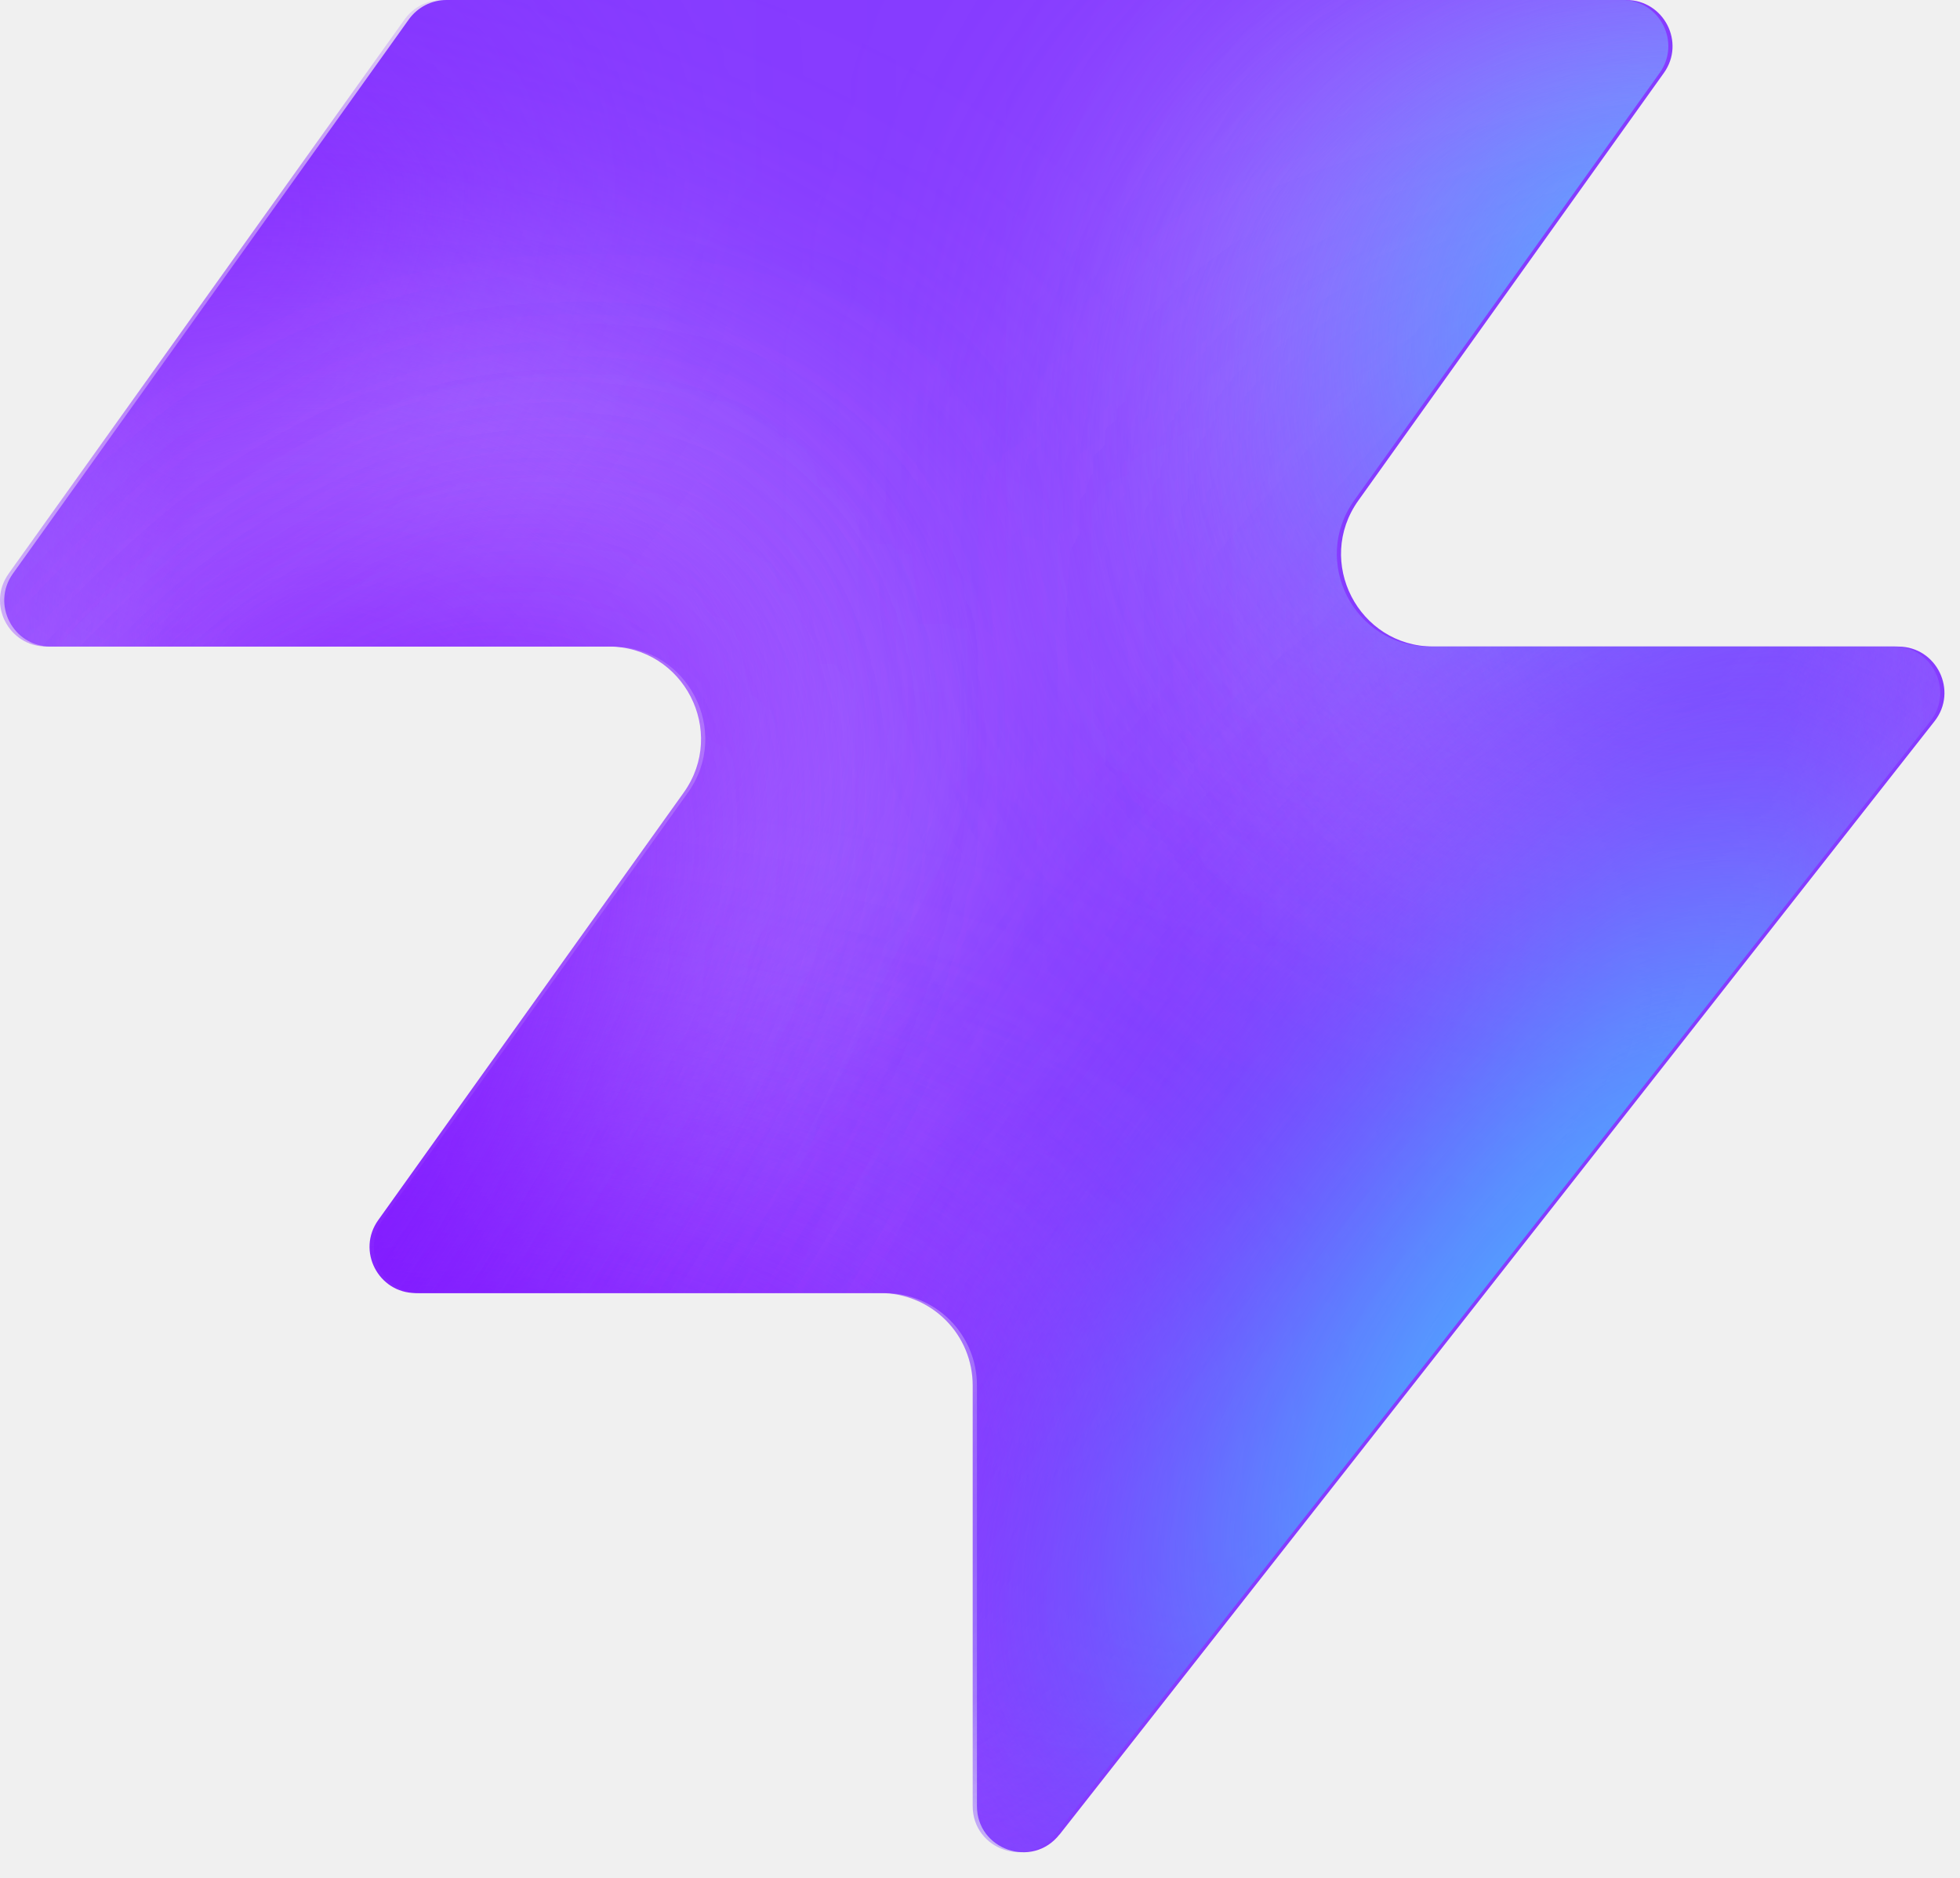
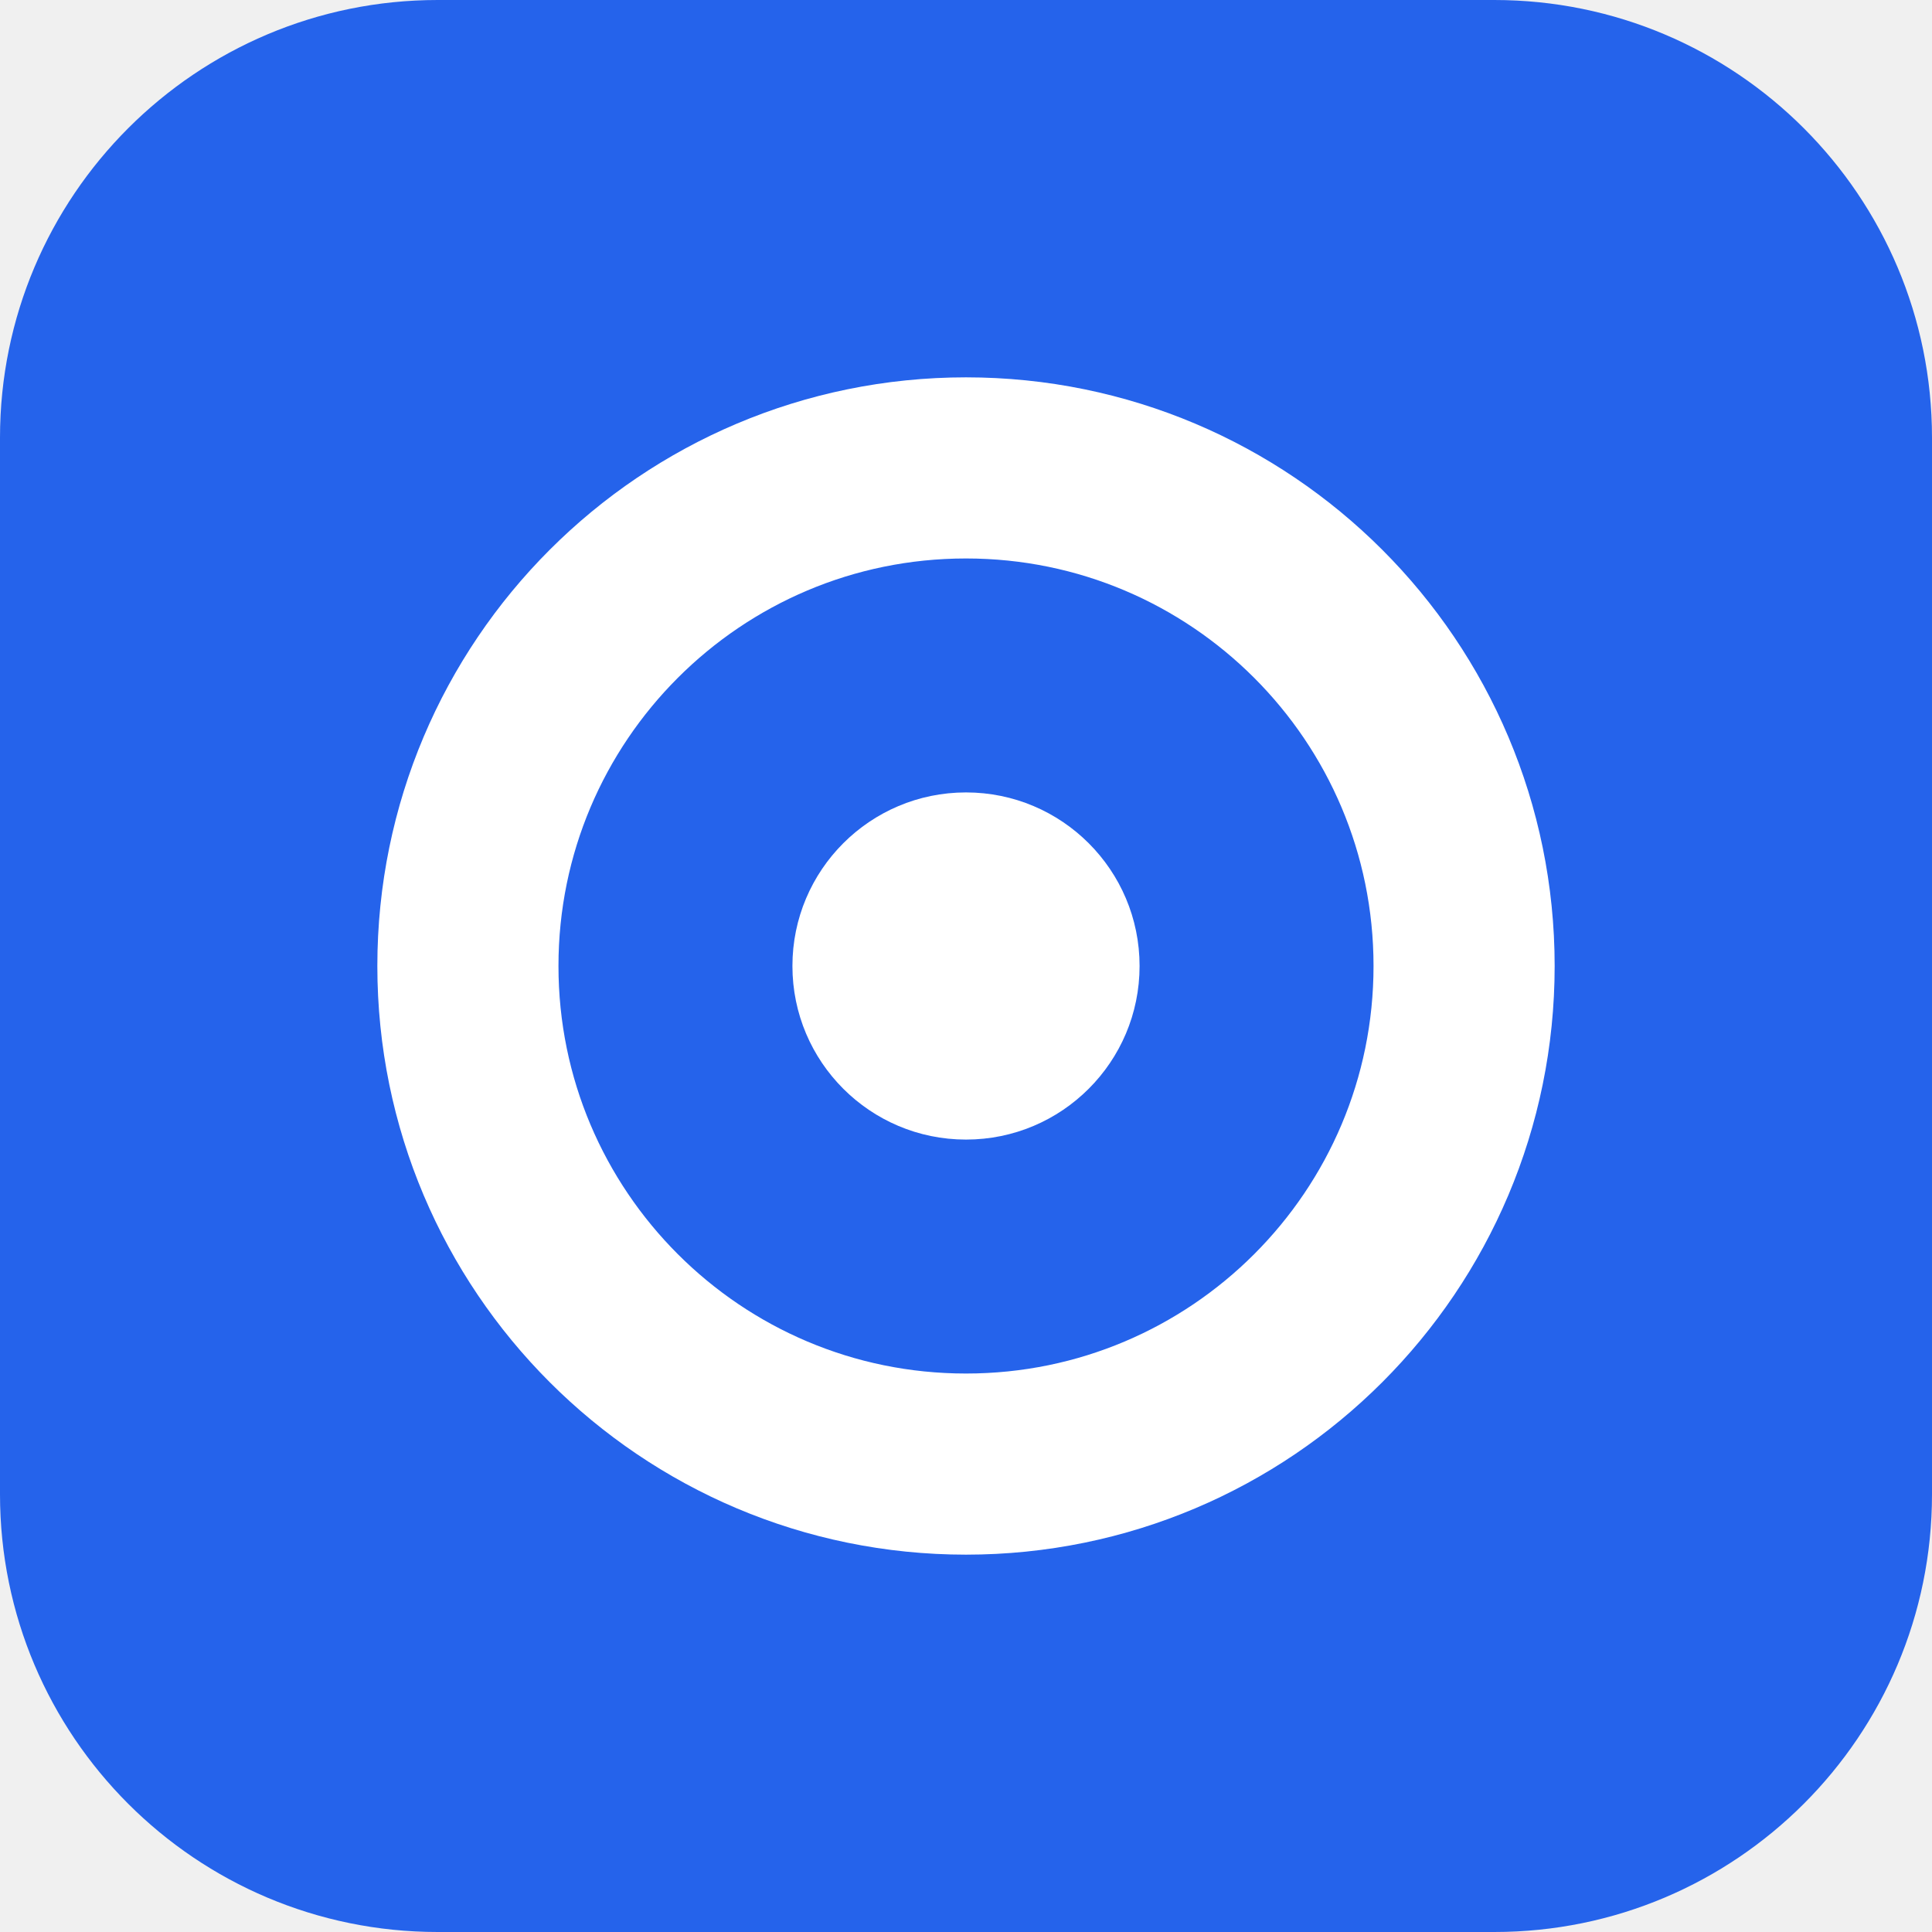
- <svg xmlns="http://www.w3.org/2000/svg" width="48" height="46" fill="none" viewBox="0 0 48 46">
-   <path fill="#863bff" d="M25.946 44.938c-.664.845-2.021.375-2.021-.698V33.937a2.26 2.26 0 0 0-2.262-2.262H10.287c-.92 0-1.456-1.04-.92-1.788l7.48-10.471c1.07-1.497 0-3.578-1.842-3.578H1.237c-.92 0-1.456-1.04-.92-1.788L10.013.474c.214-.297.556-.474.92-.474h28.894c.92 0 1.456 1.04.92 1.788l-7.48 10.471c-1.07 1.498 0 3.579 1.842 3.579h11.377c.943 0 1.473 1.088.89 1.83L25.947 44.94z" style="fill:#863bff;fill:color(display-p3 .525 .23 1);fill-opacity:1" />
-   <mask id="a" width="48" height="46" x="0" y="0" maskUnits="userSpaceOnUse" style="mask-type:alpha">
-     <path fill="#000" d="M25.842 44.938c-.664.844-2.021.375-2.021-.698V33.937a2.26 2.26 0 0 0-2.262-2.262H10.183c-.92 0-1.456-1.04-.92-1.788l7.48-10.471c1.07-1.498 0-3.579-1.842-3.579H1.133c-.92 0-1.456-1.04-.92-1.787L9.91.473c.214-.297.556-.474.92-.474h28.894c.92 0 1.456 1.04.92 1.788l-7.48 10.471c-1.07 1.498 0 3.578 1.842 3.578h11.377c.943 0 1.473 1.088.89 1.832L25.843 44.94z" style="fill:#000;fill-opacity:1" />
-   </mask>
-   <g mask="url(#a)">
-     <g filter="url(#b)">
-       <ellipse cx="5.508" cy="14.704" fill="#ede6ff" rx="5.508" ry="14.704" style="fill:#ede6ff;fill:color(display-p3 .927 .903 1);fill-opacity:1" transform="matrix(.00324 1 1 -.00324 -4.47 31.516)" />
-     </g>
-     <g filter="url(#c)">
-       <ellipse cx="10.399" cy="29.851" fill="#ede6ff" rx="10.399" ry="29.851" style="fill:#ede6ff;fill:color(display-p3 .927 .903 1);fill-opacity:1" transform="matrix(.00324 1 1 -.00324 -39.328 7.883)" />
-     </g>
-     <g filter="url(#d)">
-       <ellipse cx="5.508" cy="30.487" fill="#7e14ff" rx="5.508" ry="30.487" style="fill:#7e14ff;fill:color(display-p3 .492 .077 1);fill-opacity:1" transform="rotate(89.814 -25.913 -14.639)scale(1 -1)" />
-     </g>
-     <g filter="url(#e)">
-       <ellipse cx="5.508" cy="30.599" fill="#7e14ff" rx="5.508" ry="30.599" style="fill:#7e14ff;fill:color(display-p3 .492 .077 1);fill-opacity:1" transform="rotate(89.814 -32.644 -3.334)scale(1 -1)" />
-     </g>
-     <g filter="url(#f)">
-       <ellipse cx="5.508" cy="30.599" fill="#7e14ff" rx="5.508" ry="30.599" style="fill:#7e14ff;fill:color(display-p3 .492 .077 1);fill-opacity:1" transform="matrix(.00324 1 1 -.00324 -34.34 30.47)" />
-     </g>
-     <g filter="url(#g)">
-       <ellipse cx="14.072" cy="22.078" fill="#ede6ff" rx="14.072" ry="22.078" style="fill:#ede6ff;fill:color(display-p3 .927 .903 1);fill-opacity:1" transform="rotate(93.35 24.506 48.493)scale(-1 1)" />
-     </g>
-     <g filter="url(#h)">
-       <ellipse cx="3.47" cy="21.501" fill="#7e14ff" rx="3.47" ry="21.501" style="fill:#7e14ff;fill:color(display-p3 .492 .077 1);fill-opacity:1" transform="rotate(89.009 28.708 47.59)scale(-1 1)" />
-     </g>
-     <g filter="url(#i)">
-       <ellipse cx="3.47" cy="21.501" fill="#7e14ff" rx="3.47" ry="21.501" style="fill:#7e14ff;fill:color(display-p3 .492 .077 1);fill-opacity:1" transform="rotate(89.009 28.708 47.59)scale(-1 1)" />
-     </g>
-     <g filter="url(#j)">
-       <ellipse cx=".387" cy="8.972" fill="#7e14ff" rx="4.407" ry="29.108" style="fill:#7e14ff;fill:color(display-p3 .492 .077 1);fill-opacity:1" transform="rotate(39.51 .387 8.972)" />
-     </g>
-     <g filter="url(#k)">
-       <ellipse cx="47.523" cy="-6.092" fill="#7e14ff" rx="4.407" ry="29.108" style="fill:#7e14ff;fill:color(display-p3 .492 .077 1);fill-opacity:1" transform="rotate(37.892 47.523 -6.092)" />
-     </g>
-     <g filter="url(#l)">
-       <ellipse cx="41.412" cy="6.333" fill="#47bfff" rx="5.971" ry="9.665" style="fill:#47bfff;fill:color(display-p3 .28 .748 1);fill-opacity:1" transform="rotate(37.892 41.412 6.333)" />
-     </g>
-     <g filter="url(#m)">
-       <ellipse cx="-1.879" cy="38.332" fill="#7e14ff" rx="4.407" ry="29.108" style="fill:#7e14ff;fill:color(display-p3 .492 .077 1);fill-opacity:1" transform="rotate(37.892 -1.88 38.332)" />
-     </g>
-     <g filter="url(#n)">
-       <ellipse cx="-1.879" cy="38.332" fill="#7e14ff" rx="4.407" ry="29.108" style="fill:#7e14ff;fill:color(display-p3 .492 .077 1);fill-opacity:1" transform="rotate(37.892 -1.88 38.332)" />
-     </g>
-     <g filter="url(#o)">
-       <ellipse cx="35.651" cy="29.907" fill="#7e14ff" rx="4.407" ry="29.108" style="fill:#7e14ff;fill:color(display-p3 .492 .077 1);fill-opacity:1" transform="rotate(37.892 35.651 29.907)" />
-     </g>
-     <g filter="url(#p)">
-       <ellipse cx="38.418" cy="32.4" fill="#47bfff" rx="5.971" ry="15.297" style="fill:#47bfff;fill:color(display-p3 .28 .748 1);fill-opacity:1" transform="rotate(37.892 38.418 32.4)" />
-     </g>
-   </g>
-   <defs>
-     <filter id="b" width="60.045" height="41.654" x="-19.77" y="16.149" color-interpolation-filters="sRGB" filterUnits="userSpaceOnUse">
-       <feFlood flood-opacity="0" result="BackgroundImageFix" />
-       <feBlend in="SourceGraphic" in2="BackgroundImageFix" result="shape" />
-       <feGaussianBlur result="effect1_foregroundBlur_2002_17158" stdDeviation="7.659" />
-     </filter>
-     <filter id="c" width="90.34" height="51.437" x="-54.613" y="-7.533" color-interpolation-filters="sRGB" filterUnits="userSpaceOnUse">
-       <feFlood flood-opacity="0" result="BackgroundImageFix" />
-       <feBlend in="SourceGraphic" in2="BackgroundImageFix" result="shape" />
-       <feGaussianBlur result="effect1_foregroundBlur_2002_17158" stdDeviation="7.659" />
-     </filter>
-     <filter id="d" width="79.355" height="29.4" x="-49.64" y="2.03" color-interpolation-filters="sRGB" filterUnits="userSpaceOnUse">
-       <feFlood flood-opacity="0" result="BackgroundImageFix" />
-       <feBlend in="SourceGraphic" in2="BackgroundImageFix" result="shape" />
-       <feGaussianBlur result="effect1_foregroundBlur_2002_17158" stdDeviation="4.596" />
-     </filter>
-     <filter id="e" width="79.579" height="29.4" x="-45.045" y="20.029" color-interpolation-filters="sRGB" filterUnits="userSpaceOnUse">
-       <feFlood flood-opacity="0" result="BackgroundImageFix" />
-       <feBlend in="SourceGraphic" in2="BackgroundImageFix" result="shape" />
-       <feGaussianBlur result="effect1_foregroundBlur_2002_17158" stdDeviation="4.596" />
-     </filter>
-     <filter id="f" width="79.579" height="29.4" x="-43.513" y="21.178" color-interpolation-filters="sRGB" filterUnits="userSpaceOnUse">
-       <feFlood flood-opacity="0" result="BackgroundImageFix" />
-       <feBlend in="SourceGraphic" in2="BackgroundImageFix" result="shape" />
-       <feGaussianBlur result="effect1_foregroundBlur_2002_17158" stdDeviation="4.596" />
-     </filter>
-     <filter id="g" width="74.749" height="58.852" x="15.756" y="-17.901" color-interpolation-filters="sRGB" filterUnits="userSpaceOnUse">
-       <feFlood flood-opacity="0" result="BackgroundImageFix" />
-       <feBlend in="SourceGraphic" in2="BackgroundImageFix" result="shape" />
-       <feGaussianBlur result="effect1_foregroundBlur_2002_17158" stdDeviation="7.659" />
-     </filter>
-     <filter id="h" width="61.377" height="25.362" x="23.548" y="2.284" color-interpolation-filters="sRGB" filterUnits="userSpaceOnUse">
-       <feFlood flood-opacity="0" result="BackgroundImageFix" />
-       <feBlend in="SourceGraphic" in2="BackgroundImageFix" result="shape" />
-       <feGaussianBlur result="effect1_foregroundBlur_2002_17158" stdDeviation="4.596" />
-     </filter>
-     <filter id="i" width="61.377" height="25.362" x="23.548" y="2.284" color-interpolation-filters="sRGB" filterUnits="userSpaceOnUse">
-       <feFlood flood-opacity="0" result="BackgroundImageFix" />
-       <feBlend in="SourceGraphic" in2="BackgroundImageFix" result="shape" />
-       <feGaussianBlur result="effect1_foregroundBlur_2002_17158" stdDeviation="4.596" />
-     </filter>
-     <filter id="j" width="56.045" height="63.649" x="-27.636" y="-22.853" color-interpolation-filters="sRGB" filterUnits="userSpaceOnUse">
-       <feFlood flood-opacity="0" result="BackgroundImageFix" />
-       <feBlend in="SourceGraphic" in2="BackgroundImageFix" result="shape" />
-       <feGaussianBlur result="effect1_foregroundBlur_2002_17158" stdDeviation="4.596" />
-     </filter>
-     <filter id="k" width="54.814" height="64.646" x="20.116" y="-38.415" color-interpolation-filters="sRGB" filterUnits="userSpaceOnUse">
-       <feFlood flood-opacity="0" result="BackgroundImageFix" />
-       <feBlend in="SourceGraphic" in2="BackgroundImageFix" result="shape" />
-       <feGaussianBlur result="effect1_foregroundBlur_2002_17158" stdDeviation="4.596" />
-     </filter>
-     <filter id="l" width="33.541" height="35.313" x="24.641" y="-11.323" color-interpolation-filters="sRGB" filterUnits="userSpaceOnUse">
-       <feFlood flood-opacity="0" result="BackgroundImageFix" />
-       <feBlend in="SourceGraphic" in2="BackgroundImageFix" result="shape" />
-       <feGaussianBlur result="effect1_foregroundBlur_2002_17158" stdDeviation="4.596" />
-     </filter>
-     <filter id="m" width="54.814" height="64.646" x="-29.286" y="6.009" color-interpolation-filters="sRGB" filterUnits="userSpaceOnUse">
-       <feFlood flood-opacity="0" result="BackgroundImageFix" />
-       <feBlend in="SourceGraphic" in2="BackgroundImageFix" result="shape" />
-       <feGaussianBlur result="effect1_foregroundBlur_2002_17158" stdDeviation="4.596" />
-     </filter>
-     <filter id="n" width="54.814" height="64.646" x="-29.286" y="6.009" color-interpolation-filters="sRGB" filterUnits="userSpaceOnUse">
-       <feFlood flood-opacity="0" result="BackgroundImageFix" />
-       <feBlend in="SourceGraphic" in2="BackgroundImageFix" result="shape" />
-       <feGaussianBlur result="effect1_foregroundBlur_2002_17158" stdDeviation="4.596" />
-     </filter>
-     <filter id="o" width="54.814" height="64.646" x="8.244" y="-2.416" color-interpolation-filters="sRGB" filterUnits="userSpaceOnUse">
-       <feFlood flood-opacity="0" result="BackgroundImageFix" />
-       <feBlend in="SourceGraphic" in2="BackgroundImageFix" result="shape" />
-       <feGaussianBlur result="effect1_foregroundBlur_2002_17158" stdDeviation="4.596" />
-     </filter>
-     <filter id="p" width="39.409" height="43.623" x="18.713" y="10.588" color-interpolation-filters="sRGB" filterUnits="userSpaceOnUse">
-       <feFlood flood-opacity="0" result="BackgroundImageFix" />
-       <feBlend in="SourceGraphic" in2="BackgroundImageFix" result="shape" />
-       <feGaussianBlur result="effect1_foregroundBlur_2002_17158" stdDeviation="4.596" />
-     </filter>
-   </defs>
+ <svg xmlns="http://www.w3.org/2000/svg" viewBox="0 0 512 512">
+   <rect width="512" height="512" rx="116" fill="#2563eb" />
+   <circle cx="256" cy="256" r="132" fill="none" stroke="#fff" stroke-width="48" />
+   <circle cx="256" cy="256" r="46" fill="#fff" />
</svg>
